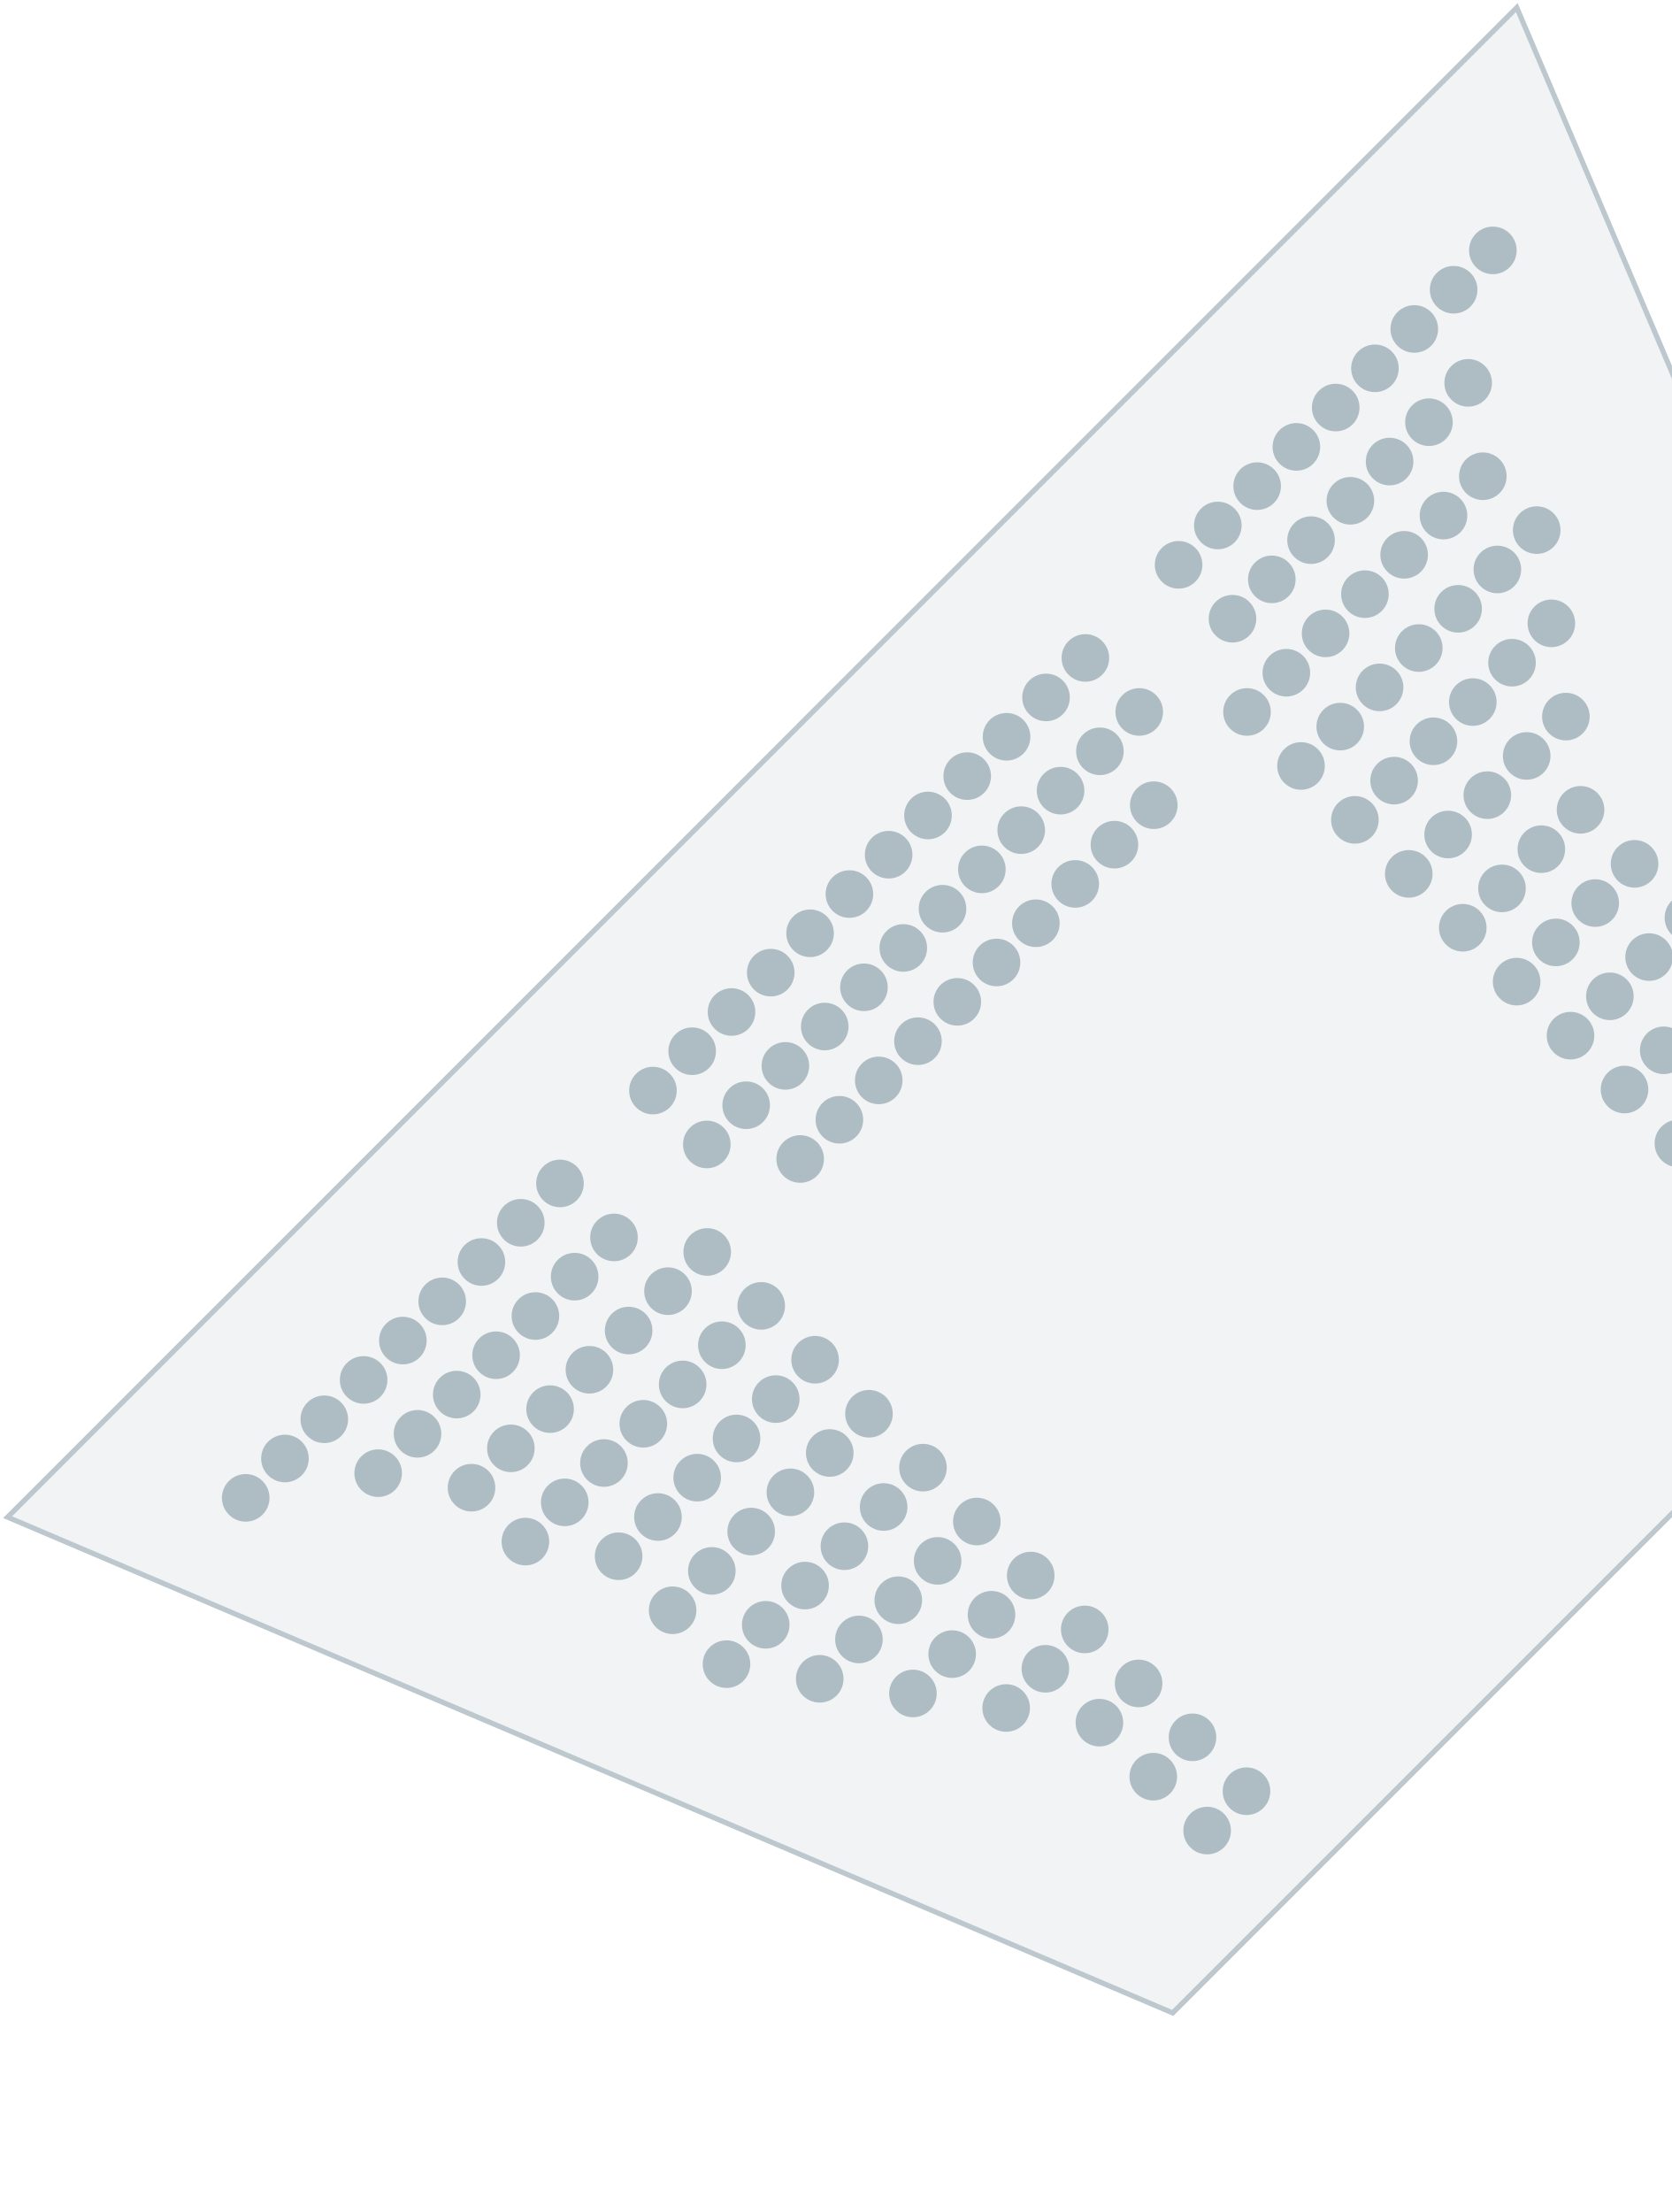
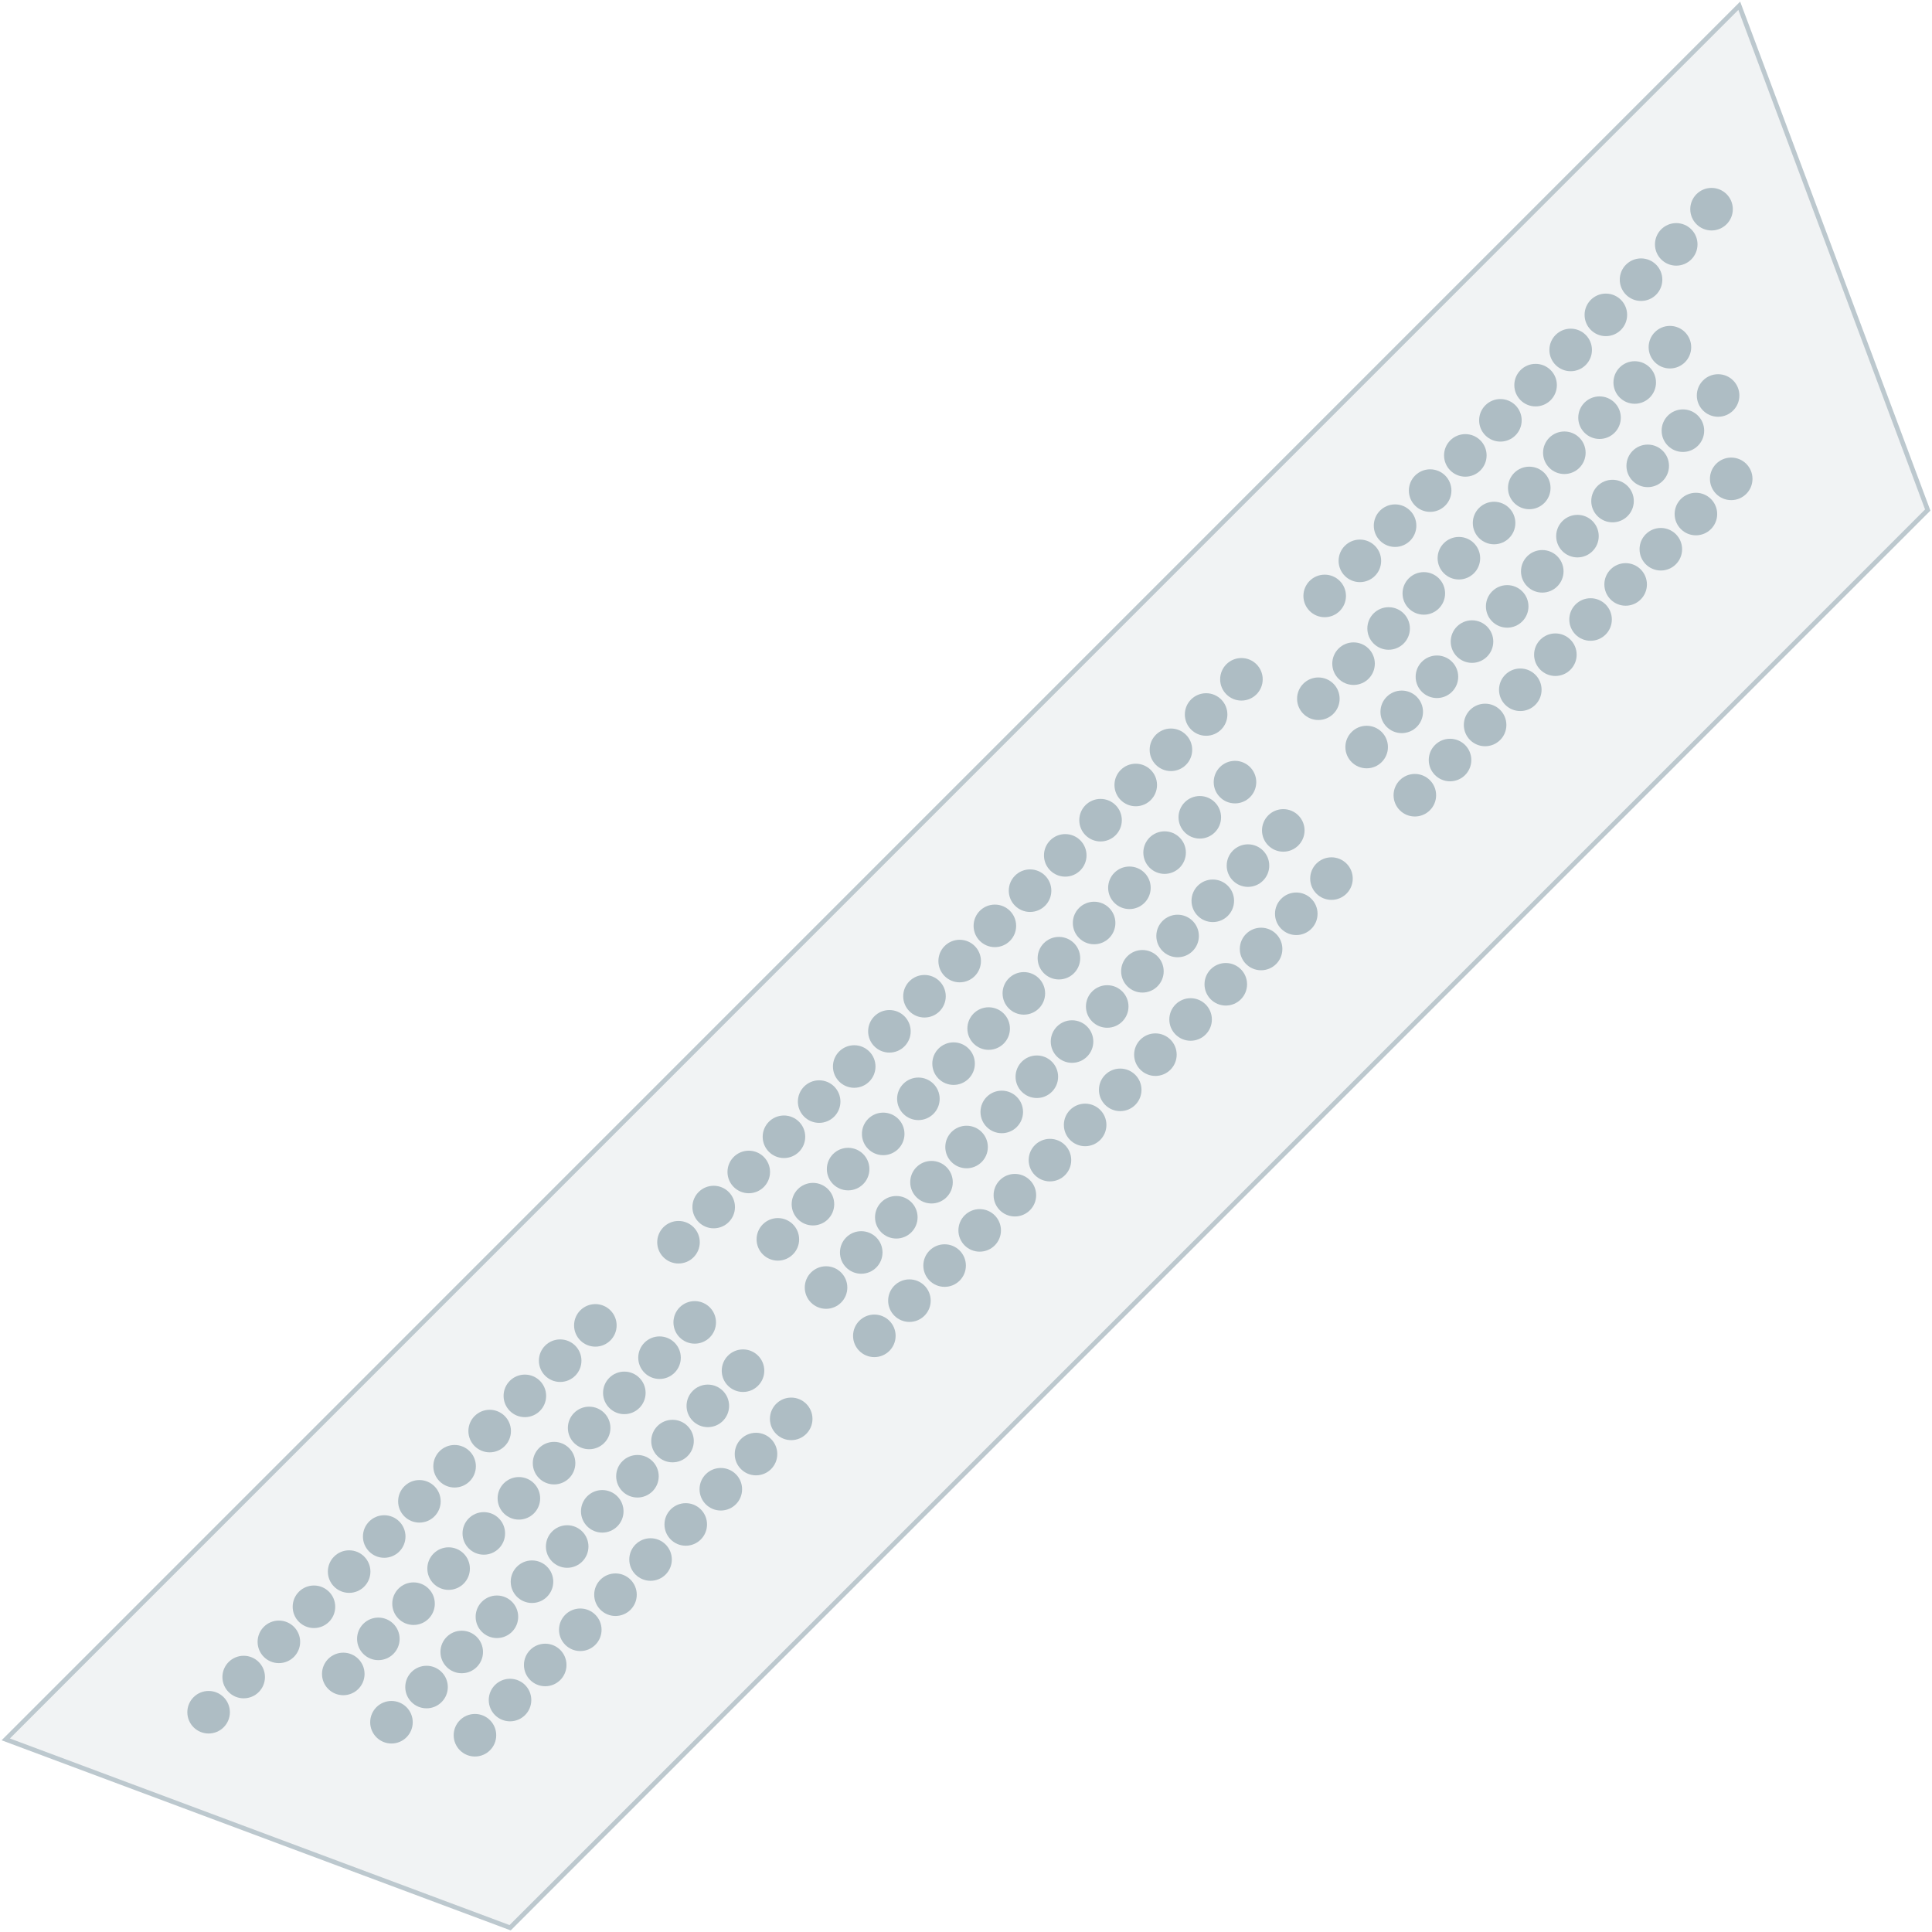
- <svg xmlns="http://www.w3.org/2000/svg" viewBox="0 0 130 172">
-   <path fill="#F1F3F4" stroke="#BCC8CE" stroke-width=".4" stroke-linecap="round" stroke-miterlimit="10" d="M.59 117.97l90.61 38.55 65.32-65.32L117.96.59.59 117.97z" />
-   <g fill="#AEBDC4">
-     <circle cx="138.92" cy="97.3" r="1.85" />
-     <circle cx="141.97" cy="94.25" r="1.85" />
-     <circle cx="93.88" cy="142.34" r="1.85" />
-     <circle cx="96.94" cy="139.28" r="1.85" />
-     <circle cx="89.69" cy="138.15" r="1.85" />
-     <circle cx="92.74" cy="135.09" r="1.85" />
-     <circle cx="85.5" cy="133.95" r="1.85" />
-     <circle cx="88.55" cy="130.9" r="1.85" />
-     <circle cx="78.25" cy="132.81" r="1.85" />
-     <circle cx="81.3" cy="129.76" r="1.85" />
-     <circle cx="84.36" cy="126.7" r="1.85" />
-     <circle cx="134.72" cy="93.11" r="1.85" />
-     <circle cx="137.78" cy="90.05" r="1.85" />
-     <circle cx="140.83" cy="87" r="1.85" />
-     <circle cx="130.53" cy="88.91" r="1.85" />
-     <circle cx="133.59" cy="85.86" r="1.85" />
-     <circle cx="136.64" cy="82.8" r="1.85" />
-     <circle cx="126.34" cy="84.72" r="1.85" />
-     <circle cx="129.39" cy="81.67" r="1.85" />
-     <circle cx="132.45" cy="78.61" r="1.85" />
-     <circle cx="71" cy="131.68" r="1.85" />
-     <circle cx="74.05" cy="128.62" r="1.85" />
-     <circle cx="77.11" cy="125.56" r="1.85" />
-     <circle cx="80.16" cy="122.51" r="1.85" />
-     <circle cx="122.14" cy="80.53" r="1.85" />
-     <circle cx="125.2" cy="77.47" r="1.85" />
-     <circle cx="128.25" cy="74.42" r="1.85" />
-     <circle cx="131.31" cy="71.36" r="1.85" />
-     <circle cx="117.95" cy="76.33" r="1.85" />
-     <circle cx="121" cy="73.28" r="1.85" />
-     <circle cx="124.06" cy="70.22" r="1.85" />
-     <circle cx="127.12" cy="67.17" r="1.85" />
-     <circle cx="113.76" cy="72.14" r="1.85" />
-     <circle cx="116.81" cy="69.08" r="1.85" />
-     <circle cx="119.87" cy="66.03" r="1.85" />
-     <circle cx="122.92" cy="62.97" r="1.85" />
-     <circle cx="109.56" cy="67.95" r="1.85" />
-     <circle cx="112.62" cy="64.89" r="1.85" />
-     <circle cx="115.67" cy="61.83" r="1.85" />
-     <circle cx="118.73" cy="58.78" r="1.85" />
-     <circle cx="121.78" cy="55.72" r="1.85" />
-     <circle cx="63.75" cy="130.54" r="1.85" />
-     <circle cx="66.8" cy="127.48" r="1.85" />
-     <circle cx="69.86" cy="124.43" r="1.85" />
-     <circle cx="72.92" cy="121.37" r="1.85" />
-     <circle cx="75.97" cy="118.31" r="1.85" />
-     <circle cx="56.5" cy="129.4" r="1.85" />
-     <circle cx="59.55" cy="126.34" r="1.85" />
-     <circle cx="62.61" cy="123.29" r="1.85" />
-     <circle cx="65.67" cy="120.23" r="1.85" />
-     <circle cx="68.72" cy="117.18" r="1.85" />
-     <circle cx="71.78" cy="114.12" r="1.85" />
-     <circle cx="52.31" cy="125.21" r="1.85" />
-     <circle cx="55.36" cy="122.15" r="1.85" />
-     <circle cx="58.42" cy="119.09" r="1.85" />
-     <circle cx="61.47" cy="116.04" r="1.85" />
-     <circle cx="64.53" cy="112.98" r="1.85" />
-     <circle cx="67.58" cy="109.93" r="1.85" />
-     <circle cx="48.11" cy="121.01" r="1.85" />
-     <circle cx="51.17" cy="117.96" r="1.85" />
-     <circle cx="54.22" cy="114.9" r="1.85" />
-     <circle cx="57.28" cy="111.85" r="1.85" />
-     <circle cx="60.33" cy="108.79" r="1.85" />
-     <circle cx="63.39" cy="105.73" r="1.85" />
-     <circle cx="105.37" cy="63.75" r="1.85" />
-     <circle cx="108.42" cy="60.7" r="1.85" />
-     <circle cx="111.48" cy="57.64" r="1.85" />
-     <circle cx="114.54" cy="54.59" r="1.85" />
-     <circle cx="117.59" cy="51.53" r="1.85" />
-     <circle cx="120.65" cy="48.47" r="1.85" />
+ <svg xmlns="http://www.w3.org/2000/svg" version="1.1" id="Layer_1" x="0px" y="0px" viewBox="0 0 168 168" enable-background="new 0 0 168 168" xml:space="preserve">
+   <polygon fill="#F1F3F4" stroke="#BCC8CE" stroke-width="0.4" stroke-linecap="round" stroke-miterlimit="10" points="     167.63,44.35 151.24,0.5 0.5,151.25 44.36,167.63  " />
+   <g data-sort-seat-direction="ltr" data-sort-line-direction="ttb" data-sort-seat-option="cy" data-sort-line-option="order" data-line-start="15">
    <g>
-       <circle cx="36.67" cy="115.68" r="1.85" />
-       <circle cx="39.73" cy="112.62" r="1.85" />
-       <circle cx="42.78" cy="109.57" r="1.85" />
-       <circle cx="45.84" cy="106.51" r="1.85" />
-       <circle cx="48.89" cy="103.46" r="1.85" />
-       <circle cx="51.95" cy="100.4" r="1.85" />
-       <circle cx="55" cy="97.35" r="1.85" />
+       <circle fill="#AEBDC4" order="4" cx="18.14" cy="148.89" r="1.85" />
+       <circle fill="#AEBDC4" cx="21.19" cy="145.83" r="1.85" />
+       <circle fill="#AEBDC4" cx="24.25" cy="142.77" r="1.85" />
+       <circle fill="#AEBDC4" cx="27.3" cy="139.72" r="1.85" />
+       <circle fill="#AEBDC4" cx="30.36" cy="136.66" r="1.85" />
+       <circle fill="#AEBDC4" cx="33.41" cy="133.61" r="1.85" />
+       <circle fill="#AEBDC4" cx="36.47" cy="130.55" r="1.85" />
+       <circle fill="#AEBDC4" cx="39.53" cy="127.5" r="1.85" />
+       <circle fill="#AEBDC4" cx="42.58" cy="124.44" r="1.85" />
+       <circle fill="#AEBDC4" cx="45.64" cy="121.38" r="1.85" />
+       <circle fill="#AEBDC4" cx="48.71" cy="118.32" r="1.85" />
+       <circle fill="#AEBDC4" cx="51.77" cy="115.25" r="1.85" />
+       <circle fill="#AEBDC4" cx="115.19" cy="51.82" r="1.85" />
+       <circle fill="#AEBDC4" cx="118.25" cy="48.77" r="1.85" />
+       <circle fill="#AEBDC4" cx="121.31" cy="45.71" r="1.85" />
+       <circle fill="#AEBDC4" cx="124.36" cy="42.66" r="1.85" />
+       <circle fill="#AEBDC4" cx="127.42" cy="39.6" r="1.85" />
+       <circle fill="#AEBDC4" cx="130.47" cy="36.55" r="1.85" />
+       <circle fill="#AEBDC4" cx="133.53" cy="33.49" r="1.85" />
+       <circle fill="#AEBDC4" cx="136.58" cy="30.43" r="1.85" />
+       <circle fill="#AEBDC4" cx="139.64" cy="27.38" r="1.85" />
+       <circle fill="#AEBDC4" cx="142.7" cy="24.32" r="1.85" />
+       <circle fill="#AEBDC4" cx="145.76" cy="21.25" r="1.85" />
+       <circle fill="#AEBDC4" cx="148.83" cy="18.19" r="1.85" />
+       <circle fill="#AEBDC4" cx="59" cy="108.02" r="1.85" />
+       <circle fill="#AEBDC4" cx="62.06" cy="104.96" r="1.85" />
+       <circle fill="#AEBDC4" cx="65.11" cy="101.91" r="1.85" />
+       <circle fill="#AEBDC4" cx="68.17" cy="98.85" r="1.85" />
+       <circle fill="#AEBDC4" cx="71.23" cy="95.79" r="1.85" />
+       <circle fill="#AEBDC4" cx="74.28" cy="92.74" r="1.85" />
+       <circle fill="#AEBDC4" cx="77.34" cy="89.68" r="1.85" />
+       <circle fill="#AEBDC4" cx="80.39" cy="86.63" r="1.85" />
+       <circle fill="#AEBDC4" cx="83.45" cy="83.57" r="1.85" />
+       <circle fill="#AEBDC4" cx="86.51" cy="80.51" r="1.85" />
+       <circle fill="#AEBDC4" cx="89.57" cy="77.45" r="1.85" />
+       <circle fill="#AEBDC4" cx="92.63" cy="74.38" r="1.85" />
+       <circle fill="#AEBDC4" cx="95.7" cy="71.32" r="1.85" />
+       <circle fill="#AEBDC4" cx="98.76" cy="68.26" r="1.85" />
+       <circle fill="#AEBDC4" cx="101.82" cy="65.2" r="1.85" />
+       <circle fill="#AEBDC4" cx="104.88" cy="62.13" r="1.85" />
+       <circle fill="#AEBDC4" cx="107.95" cy="59.07" r="1.85" />
    </g>
    <g>
-       <circle cx="29.41" cy="114.55" r="1.85" />
-       <circle cx="32.47" cy="111.49" r="1.85" />
-       <circle cx="35.52" cy="108.44" r="1.85" />
-       <circle cx="38.58" cy="105.38" r="1.85" />
-       <circle cx="41.64" cy="102.33" r="1.85" />
-       <circle cx="44.69" cy="99.27" r="1.85" />
-       <circle cx="47.75" cy="96.22" r="1.85" />
+       <circle fill="#AEBDC4" order="3" cx="29.85" cy="145.56" r="1.85" />
+       <circle fill="#AEBDC4" cx="32.9" cy="142.51" r="1.85" />
+       <circle fill="#AEBDC4" cx="35.96" cy="139.45" r="1.85" />
+       <circle fill="#AEBDC4" cx="39.01" cy="136.4" r="1.85" />
+       <circle fill="#AEBDC4" cx="42.07" cy="133.34" r="1.85" />
+       <circle fill="#AEBDC4" cx="45.12" cy="130.29" r="1.85" />
+       <circle fill="#AEBDC4" cx="48.18" cy="127.23" r="1.85" />
+       <circle fill="#AEBDC4" cx="51.23" cy="124.17" r="1.85" />
+       <circle fill="#AEBDC4" cx="54.29" cy="121.12" r="1.85" />
+       <circle fill="#AEBDC4" cx="57.35" cy="118.06" r="1.85" />
+       <circle fill="#AEBDC4" cx="60.41" cy="114.99" r="1.85" />
+       <circle fill="#AEBDC4" cx="114.64" cy="60.76" r="1.85" />
+       <circle fill="#AEBDC4" cx="117.7" cy="57.71" r="1.85" />
+       <circle fill="#AEBDC4" cx="120.75" cy="54.65" r="1.85" />
+       <circle fill="#AEBDC4" cx="123.81" cy="51.6" r="1.85" />
+       <circle fill="#AEBDC4" cx="126.86" cy="48.54" r="1.85" />
+       <circle fill="#AEBDC4" cx="129.92" cy="45.48" r="1.85" />
+       <circle fill="#AEBDC4" cx="132.98" cy="42.43" r="1.85" />
+       <circle fill="#AEBDC4" cx="136.03" cy="39.37" r="1.85" />
+       <circle fill="#AEBDC4" cx="139.09" cy="36.32" r="1.85" />
+       <circle fill="#AEBDC4" cx="142.15" cy="33.26" r="1.85" />
+       <circle fill="#AEBDC4" cx="145.21" cy="30.19" r="1.85" />
+       <circle fill="#AEBDC4" cx="67.64" cy="107.77" r="1.85" />
+       <circle fill="#AEBDC4" cx="70.69" cy="104.71" r="1.85" />
+       <circle fill="#AEBDC4" cx="73.75" cy="101.66" r="1.85" />
+       <circle fill="#AEBDC4" cx="76.8" cy="98.6" r="1.85" />
+       <circle fill="#AEBDC4" cx="79.86" cy="95.55" r="1.85" />
+       <circle fill="#AEBDC4" cx="82.92" cy="92.49" r="1.85" />
+       <circle fill="#AEBDC4" cx="85.97" cy="89.44" r="1.85" />
+       <circle fill="#AEBDC4" cx="89.03" cy="86.38" r="1.85" />
+       <circle fill="#AEBDC4" cx="92.08" cy="83.32" r="1.85" />
+       <circle fill="#AEBDC4" cx="95.14" cy="80.26" r="1.85" />
+       <circle fill="#AEBDC4" cx="98.21" cy="77.2" r="1.85" />
+       <circle fill="#AEBDC4" cx="101.27" cy="74.14" r="1.85" />
+       <circle fill="#AEBDC4" cx="104.33" cy="71.07" r="1.85" />
+       <circle fill="#AEBDC4" cx="107.39" cy="68.01" r="1.85" />
    </g>
    <g>
-       <circle cx="96.98" cy="55.36" r="1.85" />
-       <circle cx="100.04" cy="52.31" r="1.85" />
-       <circle cx="103.09" cy="49.25" r="1.85" />
-       <circle cx="106.15" cy="46.2" r="1.85" />
-       <circle cx="109.2" cy="43.14" r="1.85" />
-       <circle cx="112.26" cy="40.09" r="1.85" />
-       <circle cx="115.32" cy="37.03" r="1.85" />
+       <circle fill="#AEBDC4" order="2" cx="34.04" cy="149.76" r="1.85" />
+       <circle fill="#AEBDC4" cx="37.09" cy="146.7" r="1.85" />
+       <circle fill="#AEBDC4" cx="40.15" cy="143.65" r="1.85" />
+       <circle fill="#AEBDC4" cx="43.21" cy="140.59" r="1.85" />
+       <circle fill="#AEBDC4" cx="46.26" cy="137.54" r="1.85" />
+       <circle fill="#AEBDC4" cx="49.32" cy="134.48" r="1.85" />
+       <circle fill="#AEBDC4" cx="52.37" cy="131.42" r="1.85" />
+       <circle fill="#AEBDC4" cx="55.43" cy="128.37" r="1.85" />
+       <circle fill="#AEBDC4" cx="58.48" cy="125.31" r="1.85" />
+       <circle fill="#AEBDC4" cx="61.55" cy="122.25" r="1.85" />
+       <circle fill="#AEBDC4" cx="64.61" cy="119.19" r="1.85" />
+       <circle fill="#AEBDC4" cx="118.84" cy="64.96" r="1.85" />
+       <circle fill="#AEBDC4" cx="121.89" cy="61.9" r="1.85" />
+       <circle fill="#AEBDC4" cx="124.95" cy="58.85" r="1.85" />
+       <circle fill="#AEBDC4" cx="128" cy="55.79" r="1.85" />
+       <circle fill="#AEBDC4" cx="131.06" cy="52.73" r="1.85" />
+       <circle fill="#AEBDC4" cx="134.11" cy="49.68" r="1.85" />
+       <circle fill="#AEBDC4" cx="137.17" cy="46.62" r="1.85" />
+       <circle fill="#AEBDC4" cx="140.22" cy="43.57" r="1.85" />
+       <circle fill="#AEBDC4" cx="143.28" cy="40.51" r="1.85" />
+       <circle fill="#AEBDC4" cx="146.34" cy="37.45" r="1.85" />
+       <circle fill="#AEBDC4" cx="149.4" cy="34.39" r="1.85" />
+       <circle fill="#AEBDC4" cx="71.83" cy="111.96" r="1.85" />
+       <circle fill="#AEBDC4" cx="74.89" cy="108.91" r="1.85" />
+       <circle fill="#AEBDC4" cx="77.94" cy="105.85" r="1.85" />
+       <circle fill="#AEBDC4" cx="81" cy="102.8" r="1.85" />
+       <circle fill="#AEBDC4" cx="84.05" cy="99.74" r="1.85" />
+       <circle fill="#AEBDC4" cx="87.11" cy="96.69" r="1.85" />
+       <circle fill="#AEBDC4" cx="90.16" cy="93.63" r="1.85" />
+       <circle fill="#AEBDC4" cx="93.22" cy="90.57" r="1.85" />
+       <circle fill="#AEBDC4" cx="96.28" cy="87.52" r="1.85" />
+       <circle fill="#AEBDC4" cx="99.34" cy="84.46" r="1.85" />
+       <circle fill="#AEBDC4" cx="102.4" cy="81.39" r="1.85" />
+       <circle fill="#AEBDC4" cx="105.46" cy="78.33" r="1.85" />
+       <circle fill="#AEBDC4" cx="108.52" cy="75.27" r="1.85" />
+       <circle fill="#AEBDC4" cx="111.59" cy="72.21" r="1.85" />
    </g>
    <g>
-       <circle cx="95.85" cy="48.11" r="1.85" />
-       <circle cx="98.91" cy="45.05" r="1.85" />
-       <circle cx="101.96" cy="42" r="1.85" />
-       <circle cx="105.02" cy="38.94" r="1.85" />
-       <circle cx="108.07" cy="35.89" r="1.85" />
-       <circle cx="111.13" cy="32.83" r="1.85" />
-       <circle cx="114.18" cy="29.77" r="1.85" />
-     </g>
-     <g>
-       <circle cx="40.86" cy="119.87" r="1.85" />
-       <circle cx="43.92" cy="116.82" r="1.85" />
-       <circle cx="46.97" cy="113.76" r="1.85" />
-       <circle cx="50.03" cy="110.71" r="1.85" />
-       <circle cx="53.09" cy="107.65" r="1.85" />
-       <circle cx="56.14" cy="104.6" r="1.85" />
-       <circle cx="59.2" cy="101.54" r="1.85" />
-     </g>
-     <g>
-       <circle cx="101.18" cy="59.56" r="1.85" />
-       <circle cx="104.23" cy="56.5" r="1.85" />
-       <circle cx="107.29" cy="53.45" r="1.85" />
-       <circle cx="110.34" cy="50.39" r="1.85" />
-       <circle cx="113.4" cy="47.34" r="1.85" />
-       <circle cx="116.45" cy="44.28" r="1.85" />
-       <circle cx="119.51" cy="41.22" r="1.85" />
-     </g>
-     <g>
-       <circle cx="19.11" cy="116.47" r="1.85" />
-       <circle cx="22.16" cy="113.41" r="1.85" />
-       <circle cx="25.22" cy="110.36" r="1.85" />
-       <circle cx="28.28" cy="107.3" r="1.85" />
-       <circle cx="31.33" cy="104.24" r="1.85" />
-       <circle cx="34.39" cy="101.19" r="1.85" />
-       <circle cx="37.44" cy="98.13" r="1.85" />
-       <circle cx="40.5" cy="95.08" r="1.85" />
-       <circle cx="43.55" cy="92.02" r="1.85" />
-     </g>
-     <g>
-       <circle cx="91.66" cy="43.92" r="1.85" />
-       <circle cx="94.71" cy="40.86" r="1.85" />
-       <circle cx="97.77" cy="37.8" r="1.85" />
-       <circle cx="100.82" cy="34.75" r="1.85" />
-       <circle cx="103.88" cy="31.69" r="1.85" />
-       <circle cx="106.93" cy="28.64" r="1.85" />
-       <circle cx="109.99" cy="25.58" r="1.85" />
-       <circle cx="113.05" cy="22.53" r="1.85" />
-       <circle cx="116.1" cy="19.47" r="1.85" />
-     </g>
-     <g>
-       <circle cx="62.23" cy="90.12" r="1.85" />
-       <circle cx="65.28" cy="87.07" r="1.85" />
-       <circle cx="68.34" cy="84.01" r="1.85" />
-       <circle cx="71.39" cy="80.96" r="1.85" />
-       <circle cx="74.45" cy="77.9" r="1.85" />
-       <circle cx="77.5" cy="74.84" r="1.85" />
-       <circle cx="80.56" cy="71.79" r="1.85" />
-       <circle cx="83.62" cy="68.73" r="1.85" />
-       <circle cx="86.67" cy="65.68" r="1.85" />
-       <circle cx="89.73" cy="62.61" r="1.85" />
-     </g>
-     <g>
-       <circle cx="54.97" cy="88.99" r="1.85" />
-       <circle cx="58.03" cy="85.94" r="1.85" />
-       <circle cx="61.08" cy="82.88" r="1.85" />
-       <circle cx="64.14" cy="79.82" r="1.85" />
-       <circle cx="67.19" cy="76.77" r="1.85" />
-       <circle cx="70.25" cy="73.71" r="1.85" />
-       <circle cx="73.3" cy="70.66" r="1.85" />
-       <circle cx="76.36" cy="67.6" r="1.85" />
-       <circle cx="79.42" cy="64.55" r="1.85" />
-       <circle cx="82.48" cy="61.48" r="1.85" />
-       <circle cx="85.54" cy="58.42" r="1.85" />
-       <circle cx="88.6" cy="55.36" r="1.85" />
-     </g>
-     <g>
-       <circle cx="50.78" cy="84.8" r="1.85" />
-       <circle cx="53.83" cy="81.74" r="1.85" />
-       <circle cx="56.89" cy="78.69" r="1.85" />
-       <circle cx="59.94" cy="75.63" r="1.85" />
-       <circle cx="63" cy="72.57" r="1.85" />
-       <circle cx="66.06" cy="69.52" r="1.85" />
-       <circle cx="69.11" cy="66.46" r="1.85" />
-       <circle cx="72.17" cy="63.41" r="1.85" />
-       <circle cx="75.22" cy="60.35" r="1.85" />
-       <circle cx="78.28" cy="57.29" r="1.85" />
-       <circle cx="81.35" cy="54.23" r="1.85" />
-       <circle cx="84.41" cy="51.16" r="1.85" />
+       <circle fill="#AEBDC4" order="1" cx="123.03" cy="69.15" r="1.85" />
+       <circle fill="#AEBDC4" cx="126.09" cy="66.09" r="1.85" />
+       <circle fill="#AEBDC4" cx="129.14" cy="63.04" r="1.85" />
+       <circle fill="#AEBDC4" cx="132.2" cy="59.98" r="1.85" />
+       <circle fill="#AEBDC4" cx="135.25" cy="56.93" r="1.85" />
+       <circle fill="#AEBDC4" cx="138.31" cy="53.87" r="1.85" />
+       <circle fill="#AEBDC4" cx="141.36" cy="50.82" r="1.85" />
+       <circle fill="#AEBDC4" cx="144.42" cy="47.76" r="1.85" />
+       <circle fill="#AEBDC4" cx="147.47" cy="44.7" r="1.85" />
+       <circle fill="#AEBDC4" cx="150.54" cy="41.64" r="1.85" />
+       <circle fill="#AEBDC4" cx="41.3" cy="150.89" r="1.85" />
+       <circle fill="#AEBDC4" cx="44.35" cy="147.83" r="1.85" />
+       <circle fill="#AEBDC4" cx="47.41" cy="144.78" r="1.85" />
+       <circle fill="#AEBDC4" cx="50.46" cy="141.72" r="1.85" />
+       <circle fill="#AEBDC4" cx="53.52" cy="138.67" r="1.85" />
+       <circle fill="#AEBDC4" cx="56.57" cy="135.61" r="1.85" />
+       <circle fill="#AEBDC4" cx="59.63" cy="132.56" r="1.85" />
+       <circle fill="#AEBDC4" cx="62.68" cy="129.5" r="1.85" />
+       <circle fill="#AEBDC4" cx="65.74" cy="126.44" r="1.85" />
+       <circle fill="#AEBDC4" cx="68.8" cy="123.38" r="1.85" />
+       <circle fill="#AEBDC4" cx="76.03" cy="116.16" r="1.85" />
+       <circle fill="#AEBDC4" cx="79.08" cy="113.1" r="1.85" />
+       <circle fill="#AEBDC4" cx="82.14" cy="110.05" r="1.85" />
+       <circle fill="#AEBDC4" cx="85.19" cy="106.99" r="1.85" />
+       <circle fill="#AEBDC4" cx="88.25" cy="103.93" r="1.85" />
+       <circle fill="#AEBDC4" cx="91.3" cy="100.88" r="1.85" />
+       <circle fill="#AEBDC4" cx="94.36" cy="97.82" r="1.85" />
+       <circle fill="#AEBDC4" cx="97.41" cy="94.77" r="1.85" />
+       <circle fill="#AEBDC4" cx="100.47" cy="91.71" r="1.85" />
+       <circle fill="#AEBDC4" cx="103.53" cy="88.65" r="1.85" />
+       <circle fill="#AEBDC4" cx="106.59" cy="85.59" r="1.85" />
+       <circle fill="#AEBDC4" cx="109.66" cy="82.52" r="1.85" />
+       <circle fill="#AEBDC4" cx="112.72" cy="79.46" r="1.85" />
+       <circle fill="#AEBDC4" cx="115.78" cy="76.4" r="1.85" />
    </g>
  </g>
</svg>
